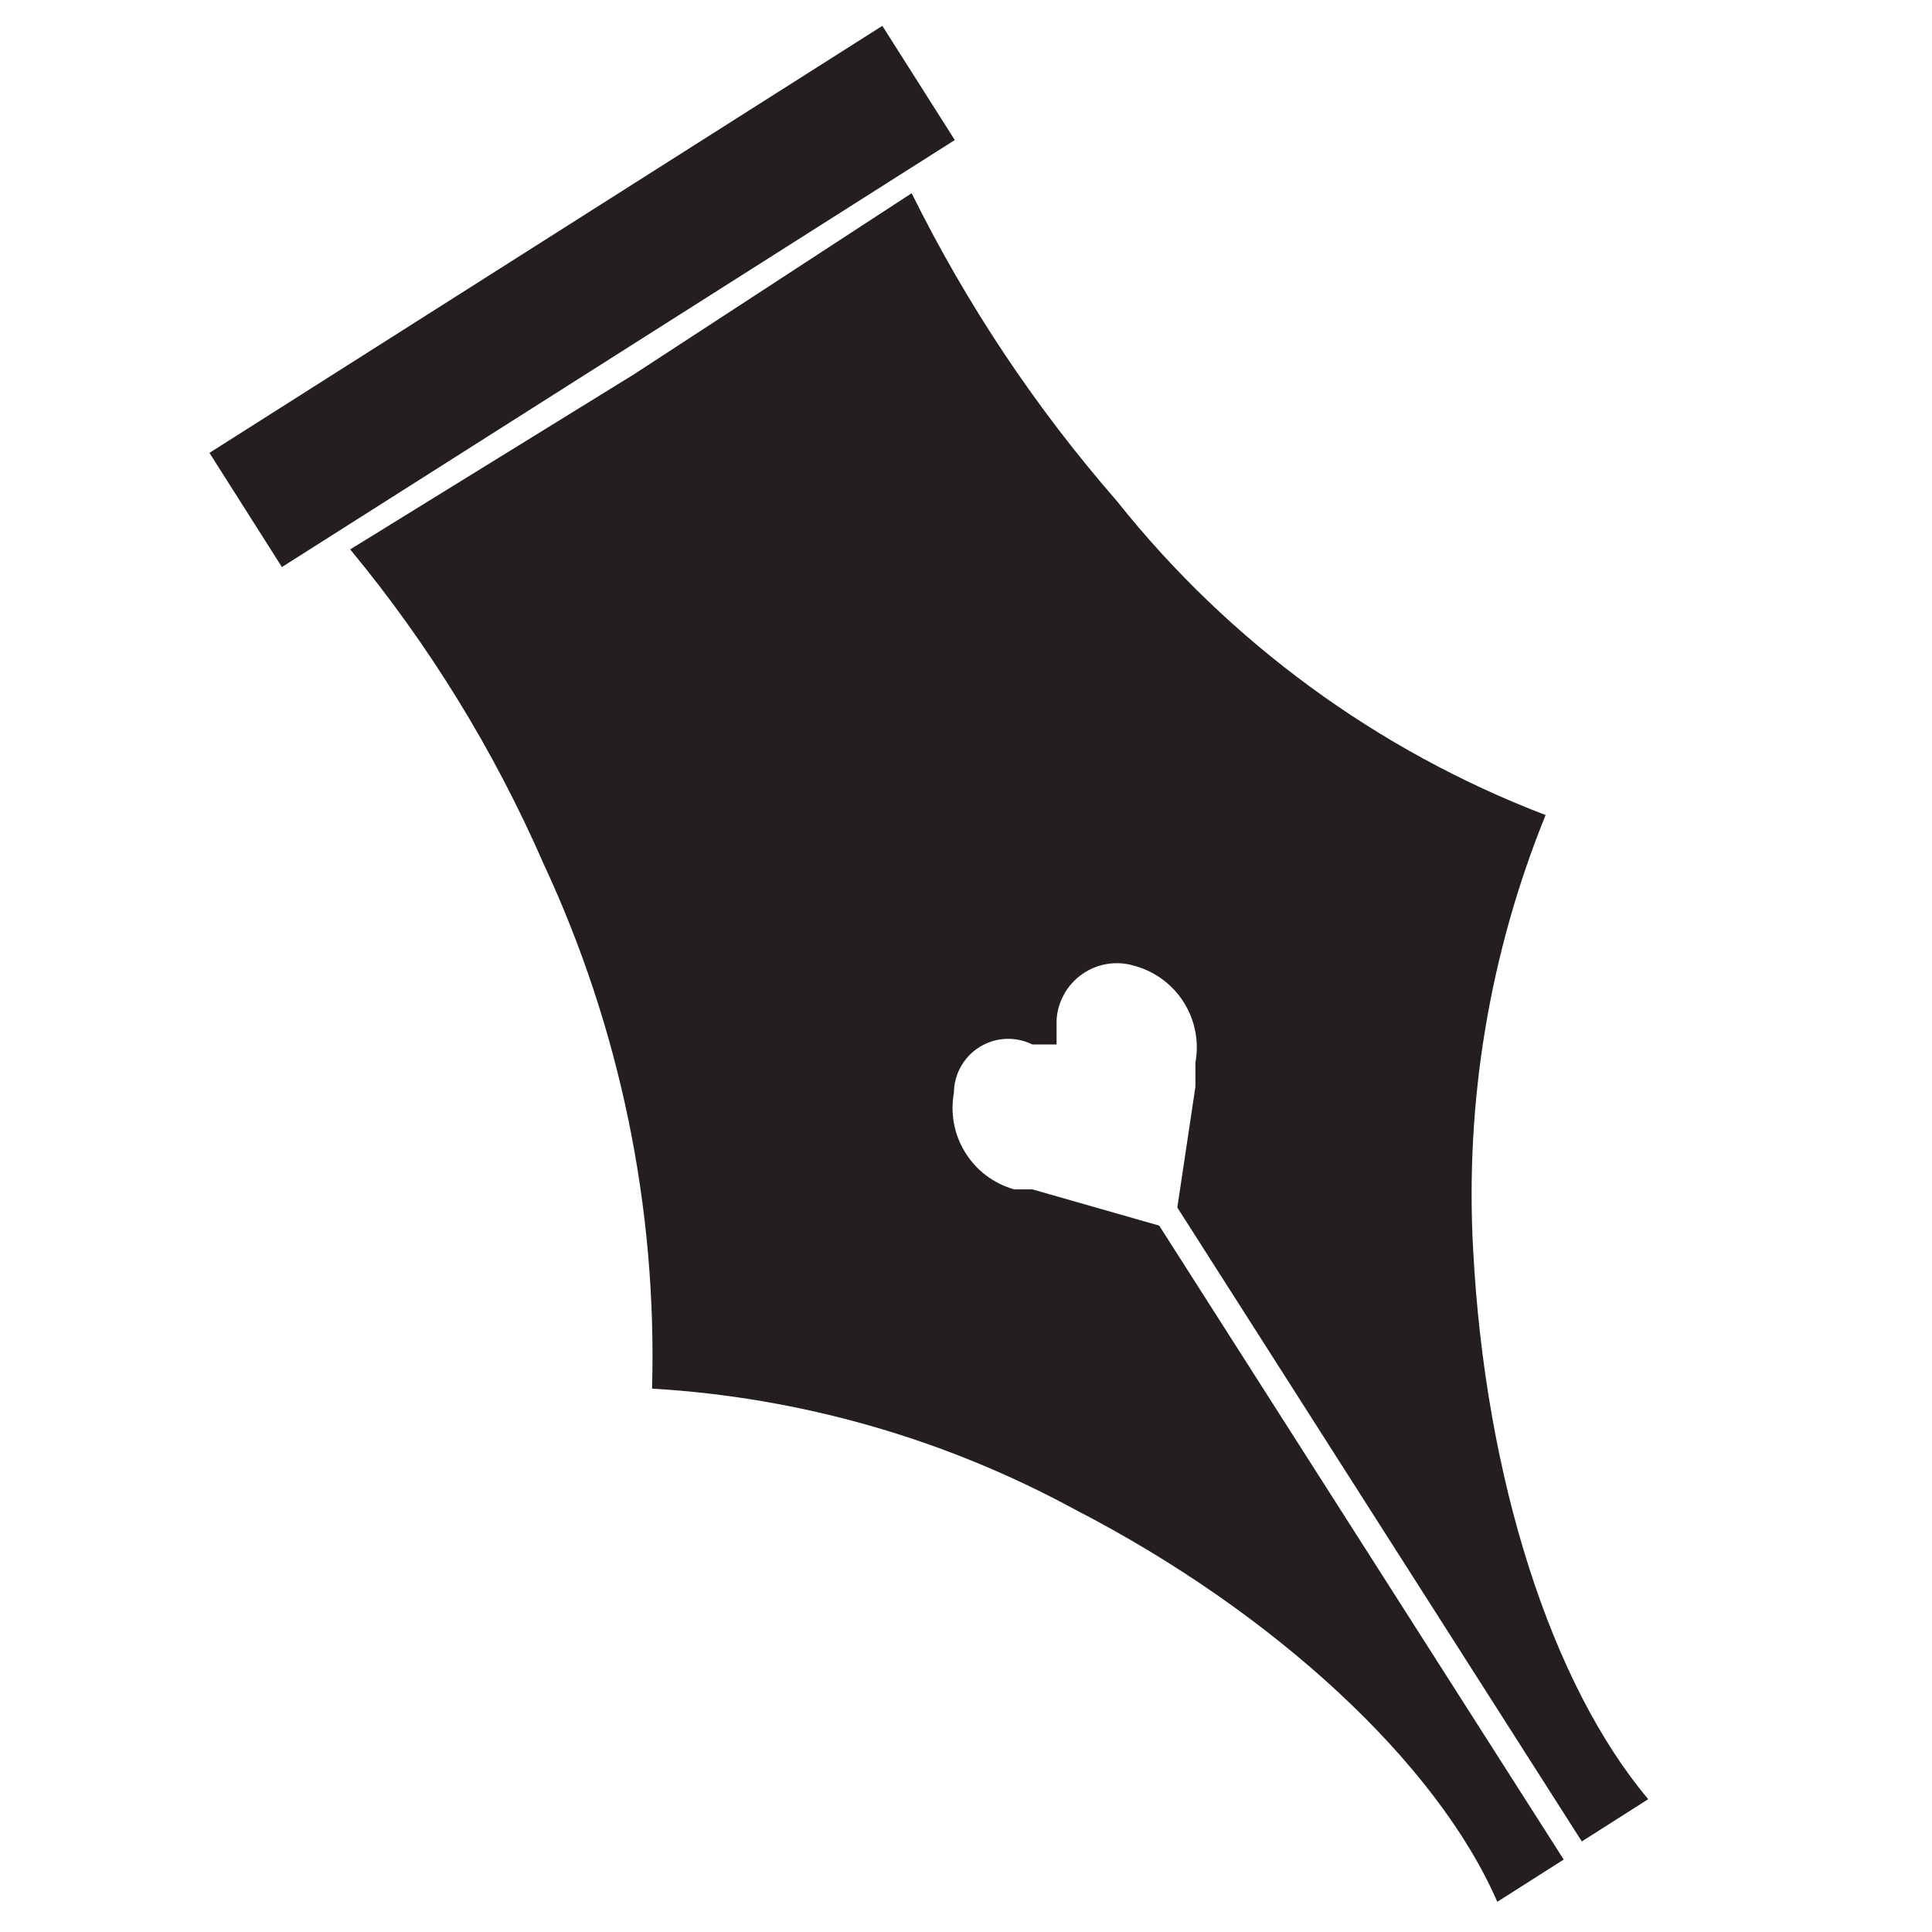
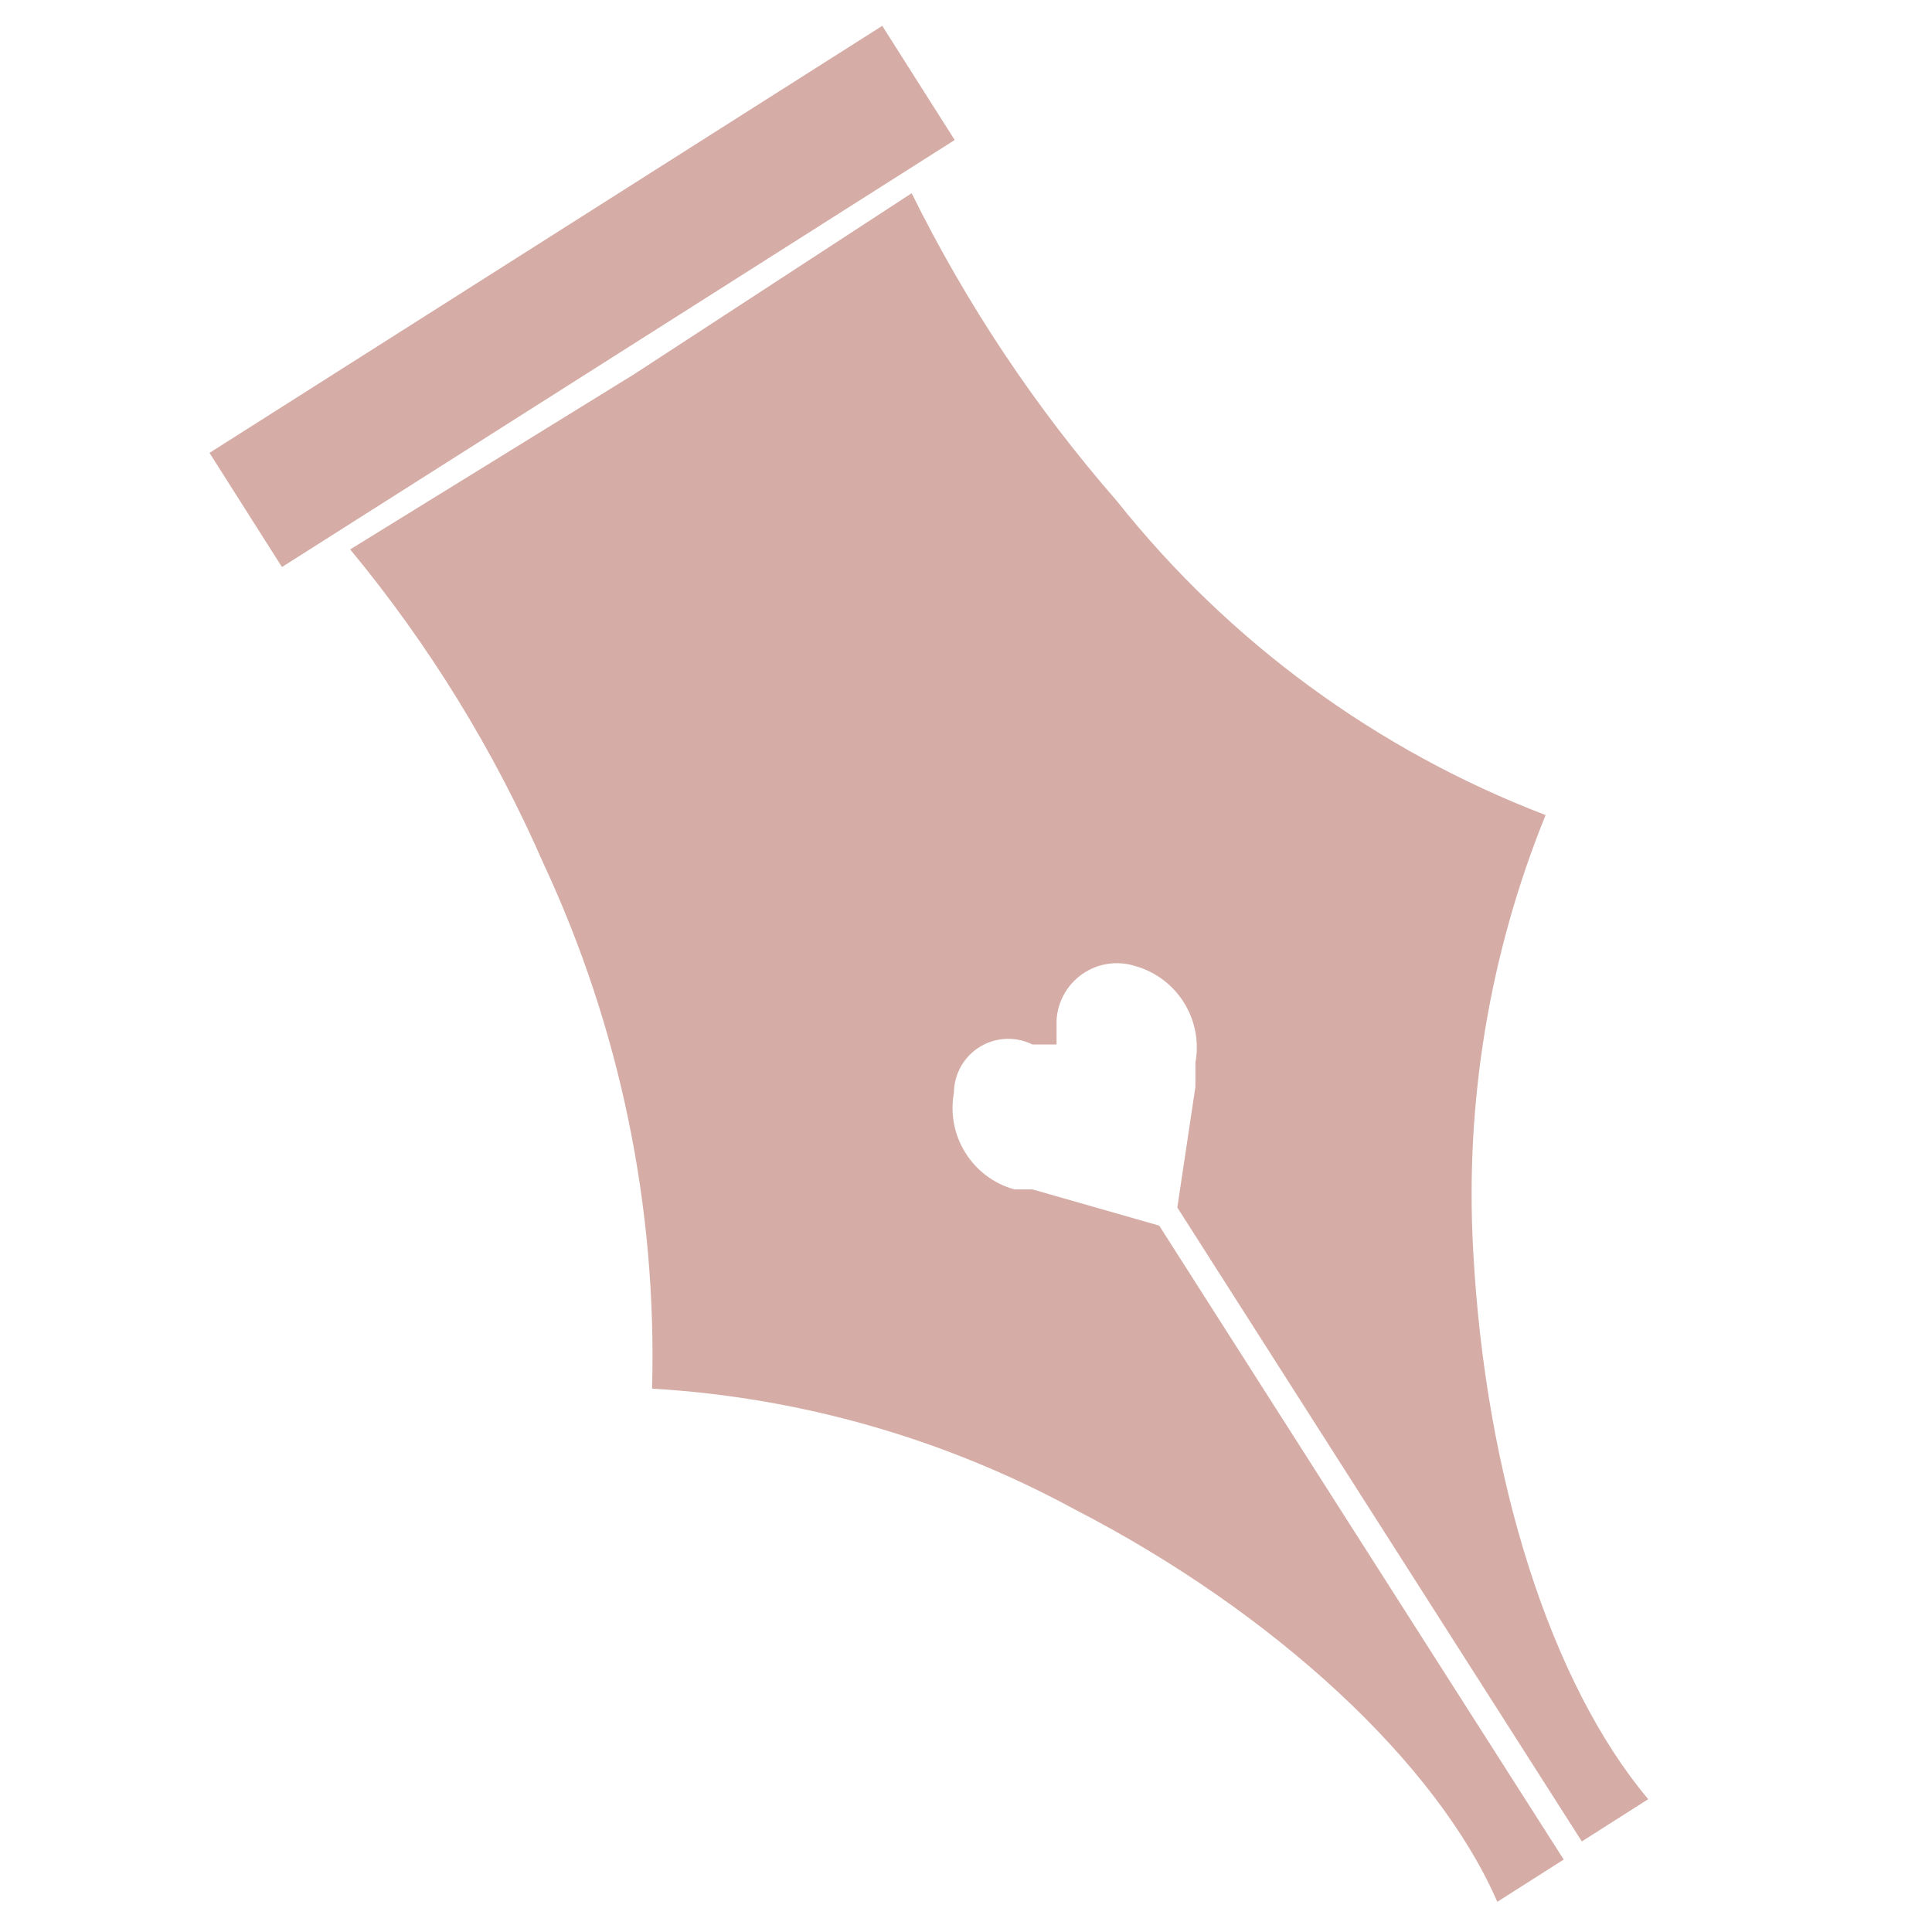
- <svg xmlns="http://www.w3.org/2000/svg" id="Layer_1" data-name="Layer 1" width="0.4in" height="0.4in" viewBox="0 0 32 32">
-   <path d="M18.5,8.3a23.8,23.8,0,0,1-3.4-5.1l-4.6,3L5.8,9.1A21.9,21.9,0,0,1,9,14.3,19.3,19.3,0,0,1,10.8,23h0a16.7,16.7,0,0,1,7,2c3.3,1.7,6,4.2,7,6.5l1.1-.7h0L19.2,20.3h0l-2.1-.6h-.3a1.4,1.4,0,0,1-1-1.6.9.9,0,0,1,1.3-.8h.4v-.4a1,1,0,0,1,1.3-.9,1.4,1.4,0,0,1,1,1.6v.4L19.5,20h0l6.7,10.5h0l1.1-.7c-1.6-1.9-2.7-5.3-2.9-9.1a16.7,16.7,0,0,1,1.2-7.2h0A16.7,16.7,0,0,1,18.5,8.3Z" fill="#231f20" />
-   <rect x="3" y="3.8" width="13.2" height="2.24" transform="translate(-1.1 5.9) rotate(-32.4)" fill="#231f20" />
+ <svg xmlns="http://www.w3.org/2000/svg" width="38.4" height="38.4" viewBox="0 0 32 32">
+   <path fill="#d5ada6" d="M18.5 8.3a23.8 23.8 0 0 1-3.4-5.1l-4.6 3-4.7 2.9A21.9 21.9 0 0 1 9 14.3a19.3 19.3 0 0 1 1.8 8.7 16.7 16.7 0 0 1 7 2c3.3 1.7 6 4.2 7 6.5l1.1-.7-6.7-10.5-2.1-.6h-.3a1.4 1.4 0 0 1-1-1.6.9.9 0 0 1 1.3-.8h.4v-.4a1 1 0 0 1 1.3-.9 1.4 1.4 0 0 1 1 1.6v.4l-.3 2 6.7 10.5 1.1-.7c-1.6-1.9-2.7-5.3-2.9-9.1a16.7 16.7 0 0 1 1.2-7.2 16.7 16.7 0 0 1-7.1-5.2zM3.47 7.501L14.613.428l1.2 1.891L4.67 9.392z" />
</svg>
